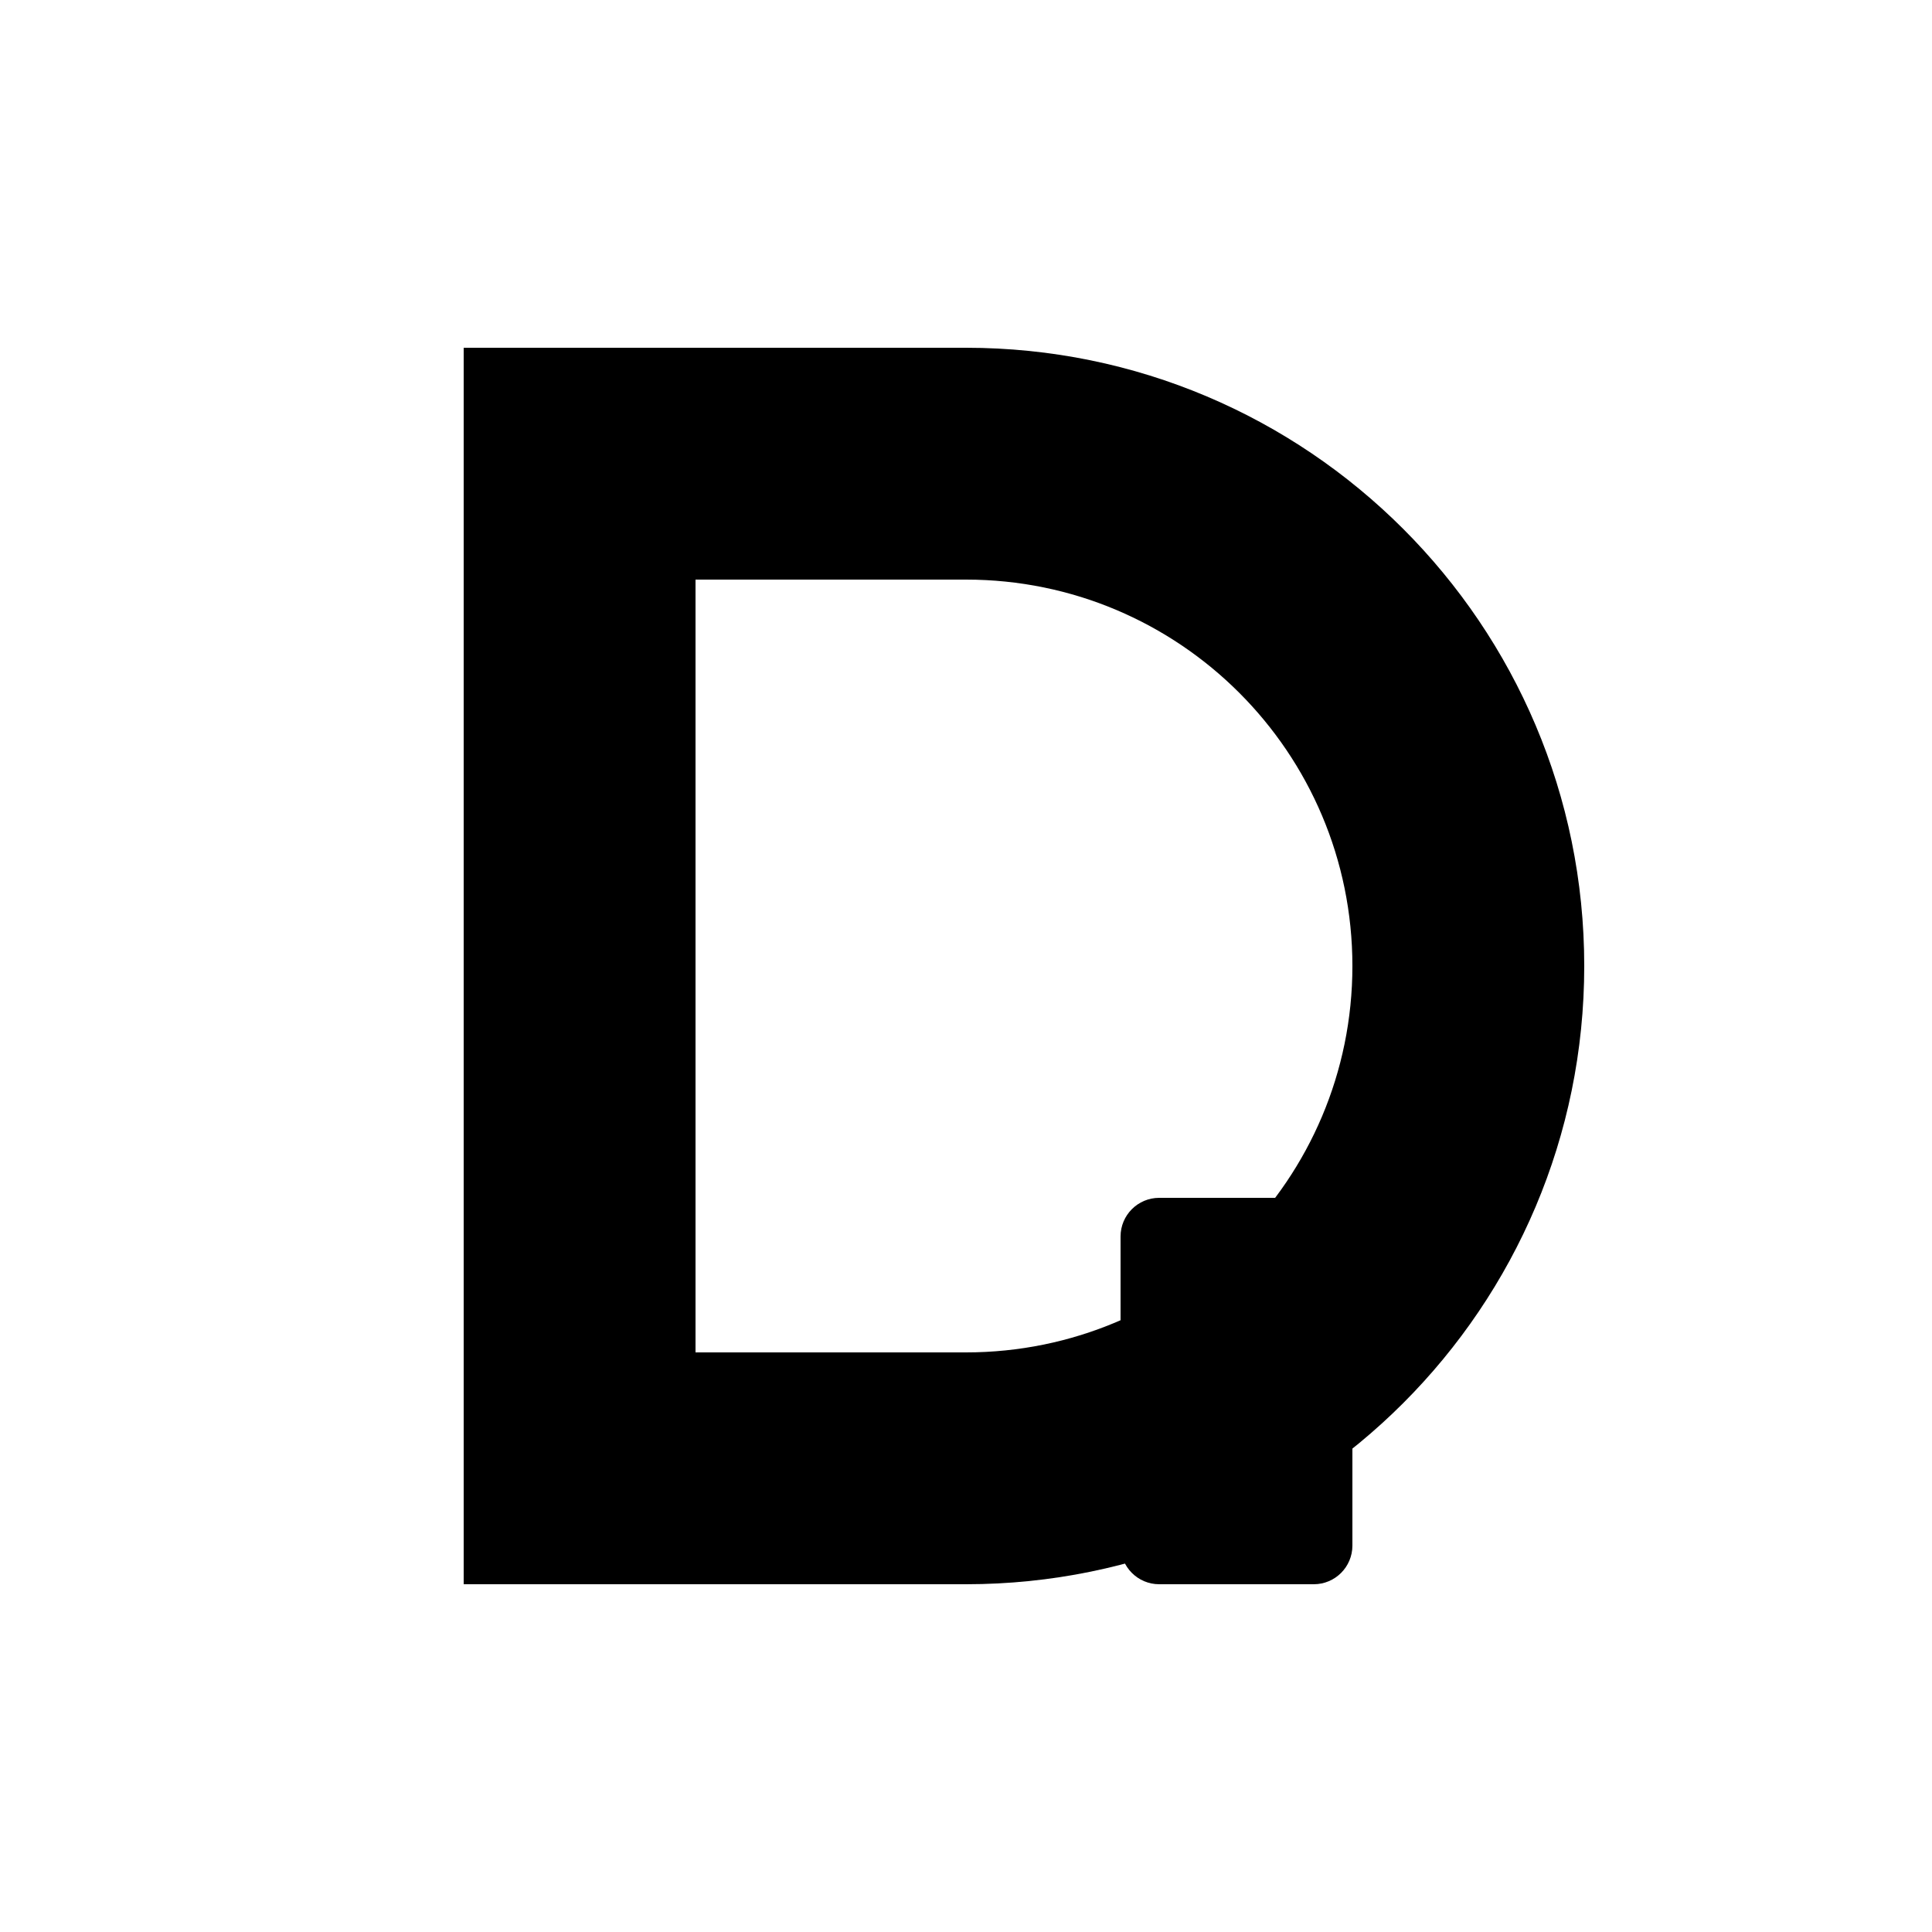
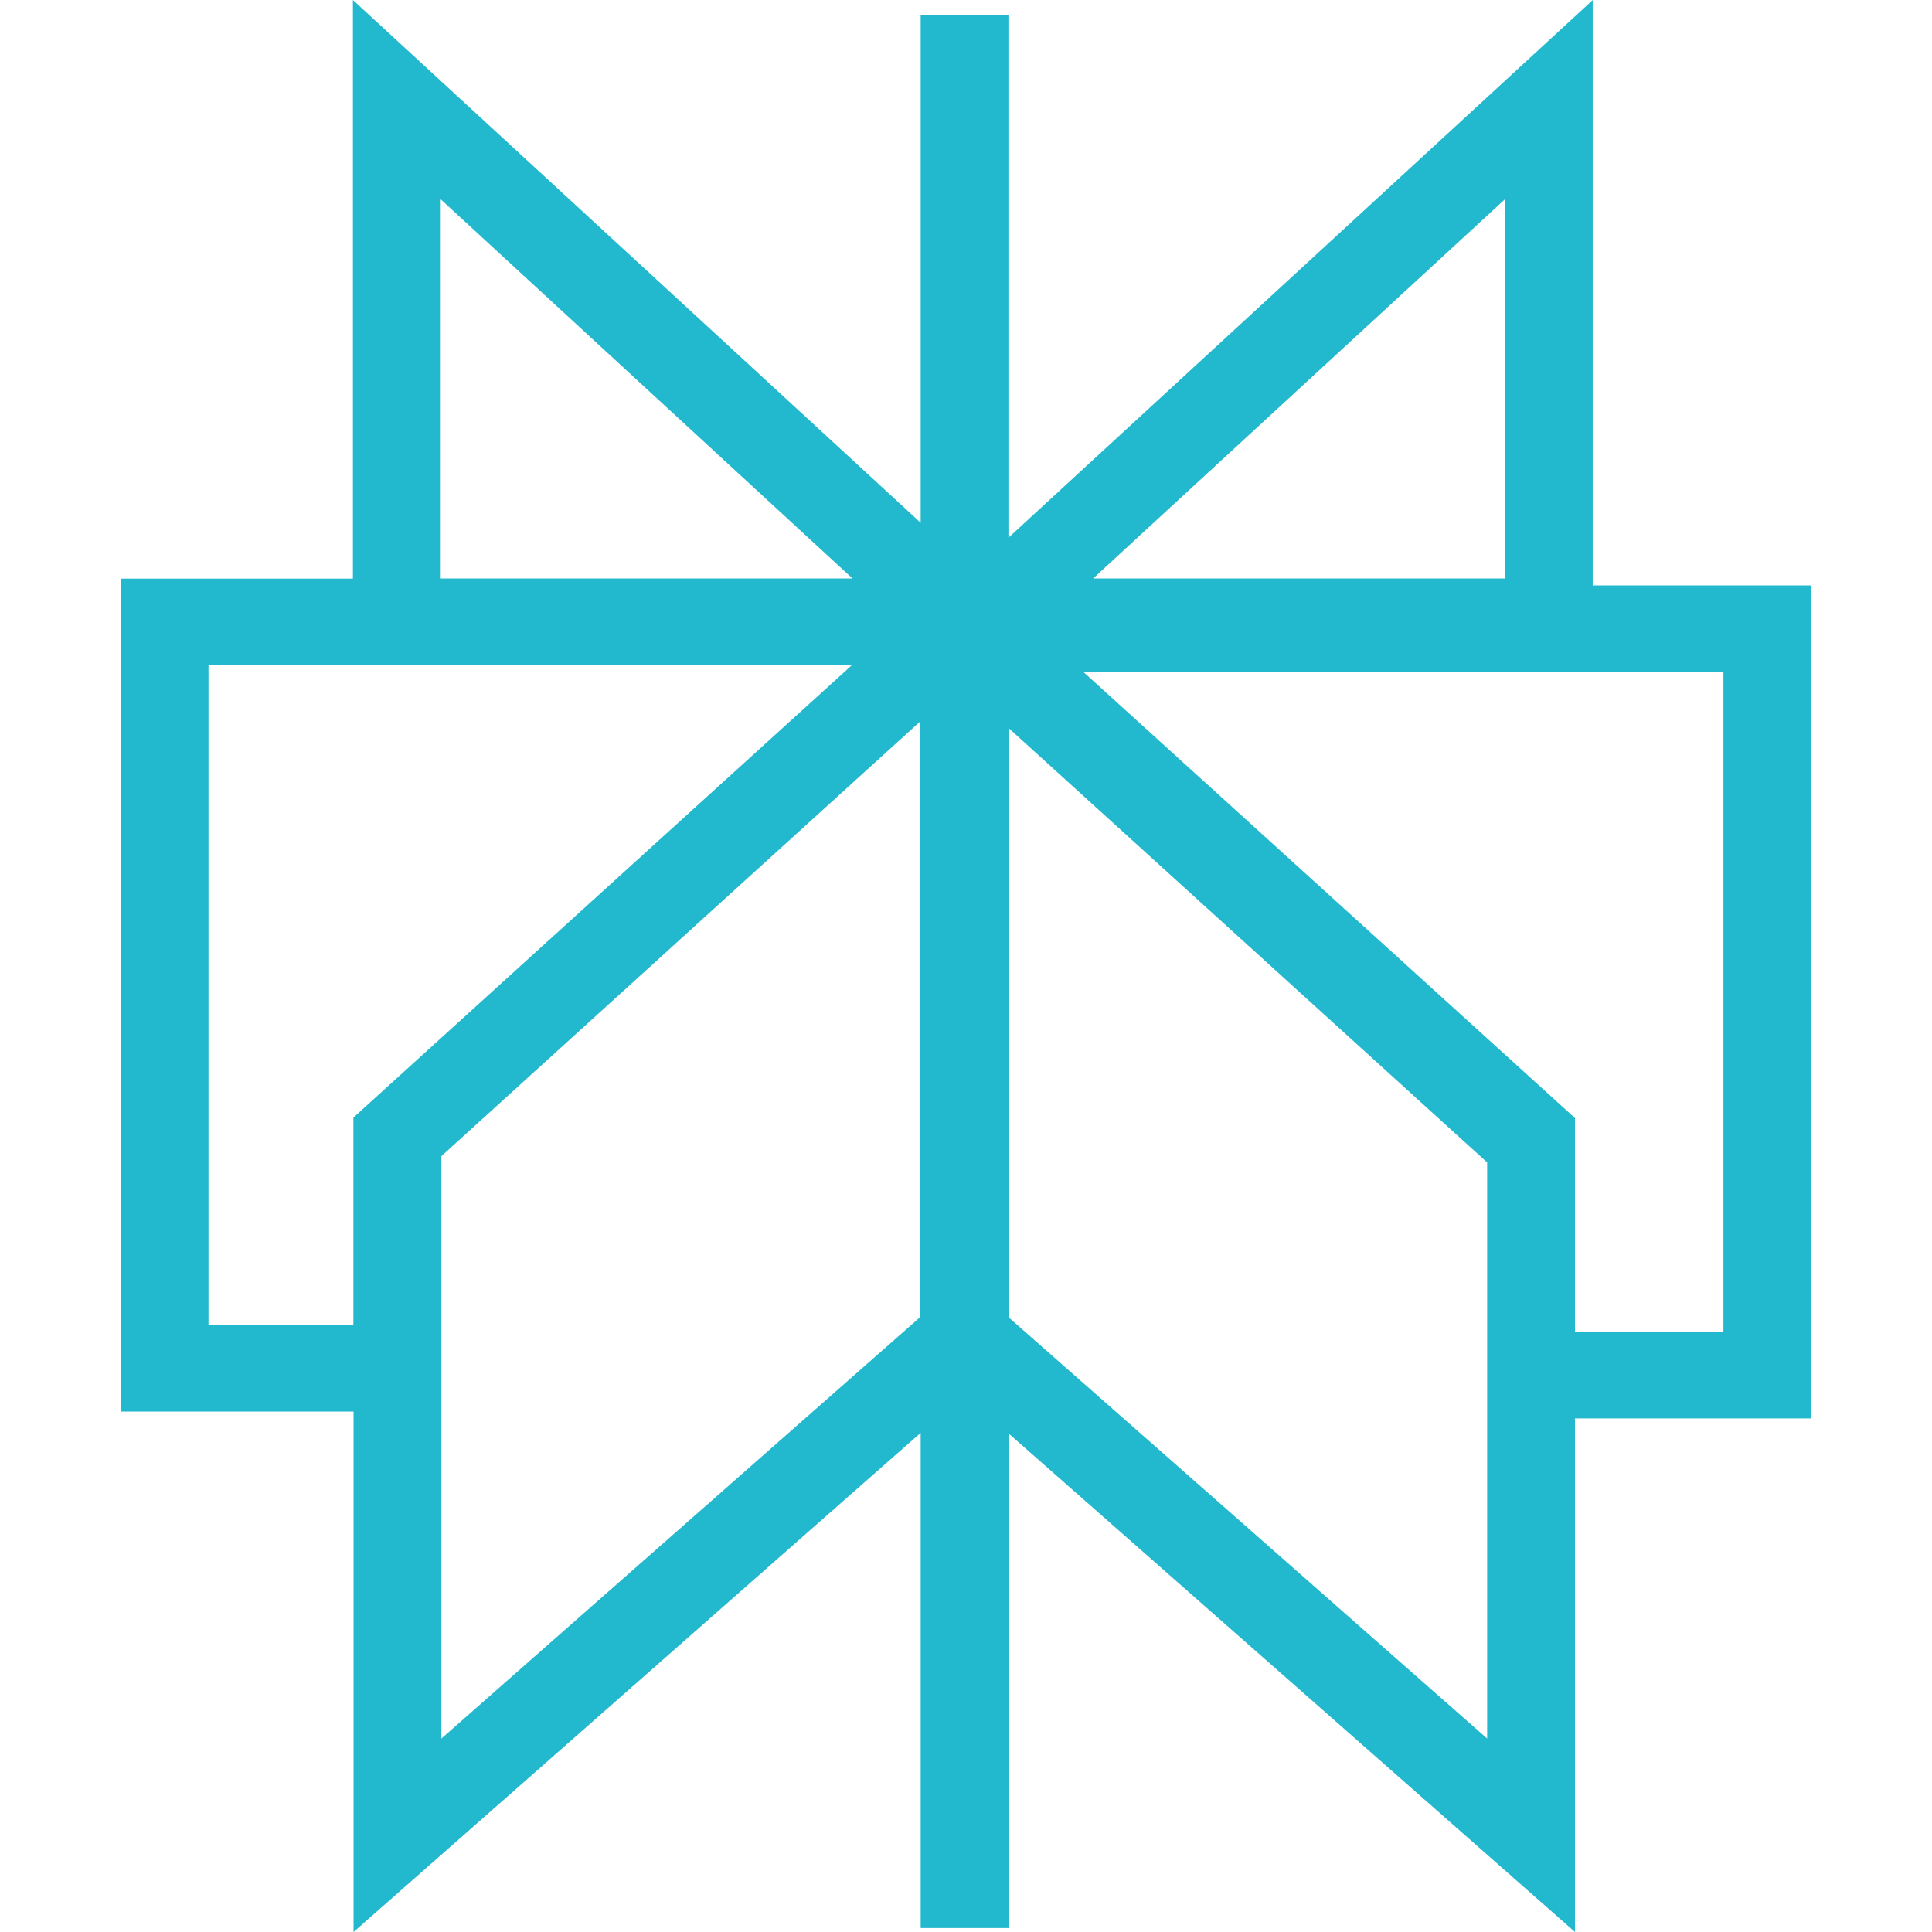
- <svg xmlns="http://www.w3.org/2000/svg" viewBox="0 0 100 100" fill="none">
-   <path fill-rule="evenodd" clip-rule="evenodd" d="M24 18H50C67.673 18 82 32.327 82 50C82 67.673 67.673 82 50 82H24V18ZM36 30V70H50C61.046 70 70 61.046 70 50C70 38.954 61.046 30 50 30H36Z" fill="black" />
-   <rect x="58" y="62" width="12" height="20" rx="2" fill="black" />
+ <svg xmlns="http://www.w3.org/2000/svg" aria-hidden="true" viewBox="0 0 24 24">
+   <path d="M19.785 0v7.272H22.5V17.62h-2.935V24l-7.037-6.194v6.145h-1.091v-6.152L4.392 24v-6.465H1.5V7.188h2.884V0l7.053 6.494V.19h1.09v6.49L19.786 0zm-7.257 9.044v7.319l5.946 5.234V14.44l-5.946-5.397zm-1.099-.08l-5.946 5.398v7.235l5.946-5.234V8.965zm8.136 7.58h1.844V8.349H13.46l6.105 5.54v2.655zm-8.982-8.28H2.59v8.195h1.8v-2.576l6.192-5.62zM5.475 2.476v4.71h5.115l-5.115-4.71zm13.219 0l-5.115 4.71h5.115v-4.71z" fill="#22B8CD" fill-rule="nonzero" />
</svg>
